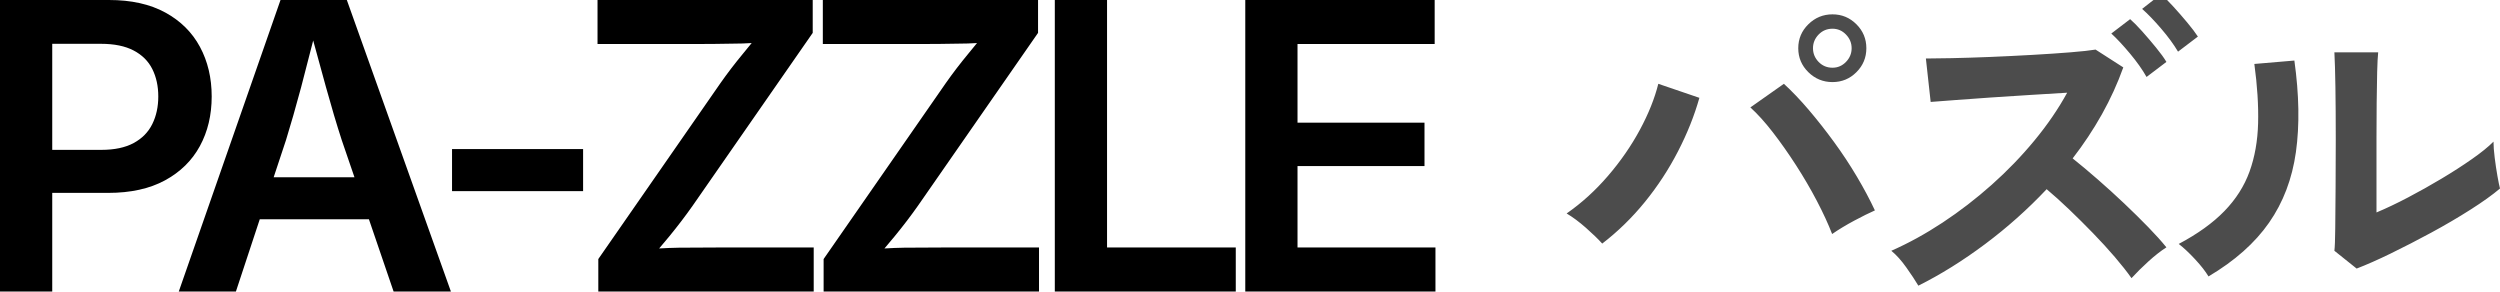
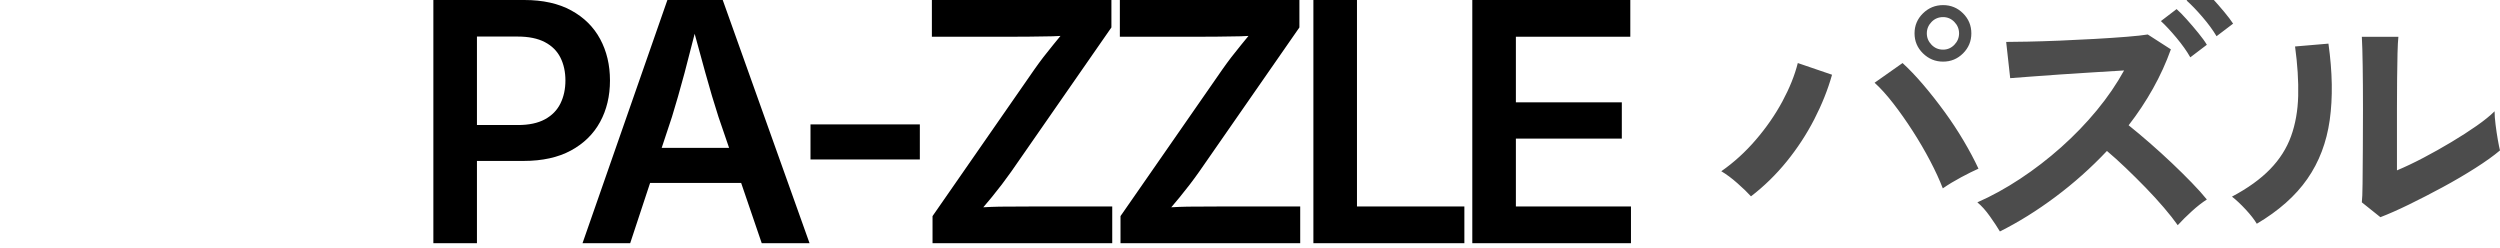
- <svg xmlns="http://www.w3.org/2000/svg" viewBox="0 0 857.62 100.00" fill="currentColor">
+ <svg xmlns="http://www.w3.org/2000/svg" viewBox="-178.19 0.00 1027.95 101.61" fill="currentColor">
  <path d="M0 100V0H37.38Q48.86 0 56.71 4.3Q64.56 8.59 68.59 16.07Q72.62 23.56 72.62 33.09Q72.62 42.68 68.56 50.13Q64.5 57.58 56.58 61.88Q48.66 66.17 37.11 66.17H17.92V100ZM17.92 51.41H34.77Q41.54 51.41 45.87 49.06Q50.2 46.71 52.25 42.55Q54.3 38.39 54.3 33.09Q54.3 27.79 52.25 23.69Q50.2 19.6 45.84 17.32Q41.48 15.03 34.63 15.03H17.92ZM61.33 100 96.23 0H118.98L154.68 100H135.02L126.56 75.23H89.11L80.93 100ZM121.6 60.81 117.23 48.05Q114.62 40 111.8 29.8Q109.79 22.55 107.44 13.89Q105.22 22.68 103.28 30Q100.52 40.27 98.11 48.05L93.88 60.81ZM200.03 51.14V65.57H155.07V51.14ZM205.25 100V88.86L247.19 28.46Q250.68 23.49 254.84 18.46Q256.32 16.64 257.86 14.77Q254.71 14.97 251.55 14.97Q244.98 15.1 238.4 15.1H204.98V0H278.8V11.28L237.59 70.6Q233.9 75.84 229.61 81.07Q227.86 83.15 226.12 85.23Q229.54 85.03 232.9 84.97Q239.61 84.9 246.32 84.9H279.14V100ZM282.54 100V88.86L324.49 28.46Q327.98 23.49 332.14 18.46Q333.61 16.64 335.16 14.77Q332 14.97 328.85 14.97Q322.27 15.1 315.69 15.1H282.27V0H356.1V11.28L314.89 70.6Q311.2 75.84 306.9 81.07Q305.16 83.15 303.41 85.23Q306.83 85.03 310.19 84.97Q316.9 84.9 323.61 84.9H356.43V100ZM361.85 100V0H379.77V84.9H423.93V100ZM427.19 100V0H492.16V15.1H445.11V42.08H488.67V56.98H445.11V84.9H492.43V100Z" />
-   <path d="M549.64 83.56Q547.52 81.22 544.06 78.16Q540.6 75.11 537.43 73.23Q545.18 67.84 551.63 60.32Q558.09 52.81 562.55 44.54Q567.01 36.26 568.88 28.75L582.97 33.56Q580.39 42.72 575.63 51.93Q570.88 61.15 564.31 69.24Q557.73 77.34 549.64 83.56ZM628.51 80.28Q626.51 75.11 623.29 68.95Q620.06 62.79 616.13 56.69Q612.19 50.58 608.15 45.36Q604.1 40.14 600.46 36.85L611.96 28.75Q616.07 32.51 620.47 37.67Q624.87 42.84 629.15 48.7Q633.44 54.57 637.02 60.62Q640.6 66.66 643.18 72.18Q640.25 73.47 636.08 75.7Q631.91 77.93 628.51 80.28ZM628.63 28.16Q623.81 28.16 620.35 24.76Q616.89 21.36 616.89 16.54Q616.89 11.73 620.35 8.33Q623.81 4.92 628.63 4.92Q633.44 4.92 636.84 8.33Q640.25 11.73 640.25 16.54Q640.25 21.36 636.84 24.76Q633.44 28.16 628.63 28.16ZM628.63 23.23Q631.33 23.23 633.26 21.24Q635.2 19.24 635.2 16.54Q635.2 13.85 633.26 11.85Q631.33 9.85 628.63 9.85Q625.81 9.85 623.87 11.85Q621.94 13.85 621.94 16.54Q621.94 19.24 623.87 21.24Q625.81 23.23 628.63 23.23ZM658.09 98Q656.56 95.42 653.98 91.78Q651.4 88.14 648.81 86.03Q657.62 82.15 666.42 76.35Q675.22 70.54 683.26 63.38Q691.3 56.22 697.93 48.18Q704.57 40.14 709.14 31.8Q703.39 32.15 696.53 32.57Q689.66 32.98 682.91 33.45Q676.16 33.92 670.7 34.33Q665.25 34.74 662.31 34.97L660.67 20.07Q663.6 20.07 669.47 19.95Q675.34 19.83 682.62 19.54Q689.89 19.24 697.17 18.83Q704.45 18.42 710.26 17.95Q716.07 17.48 718.88 17.01L728.39 23.12Q725.46 31.33 721.06 39.2Q716.65 47.06 711.02 54.34Q715.13 57.62 719.71 61.62Q724.28 65.61 728.74 69.83Q733.2 74.06 736.96 77.93Q740.72 81.8 743.18 84.85Q740.25 86.73 737.02 89.67Q733.79 92.6 731.21 95.42Q728.98 92.25 725.52 88.2Q722.05 84.15 718 79.98Q713.96 75.82 709.85 71.88Q705.74 67.95 702.1 64.9Q692.36 75.23 680.97 83.74Q669.59 92.25 658.09 98ZM736.37 26.4Q734.26 22.65 730.68 18.36Q727.1 14.08 724.28 11.5L730.74 6.57Q732.38 7.98 734.85 10.73Q737.31 13.49 739.66 16.37Q742.01 19.24 743.18 21.24ZM747.17 17.72Q744.94 13.96 741.36 9.8Q737.78 5.63 734.85 3.05L741.3 -2Q743.06 -0.47 745.53 2.23Q747.99 4.92 750.34 7.74Q752.69 10.56 753.98 12.55ZM808.44 92.13 800.81 86.03Q801.04 84.15 801.1 78.28Q801.16 72.41 801.22 64.31Q801.28 56.22 801.28 47.88Q801.28 37.55 801.16 29.92Q801.04 22.3 800.81 17.95H815.83Q815.6 20.07 815.48 24.7Q815.36 29.34 815.31 35.32Q815.25 41.31 815.25 47.3V72.88Q820.29 70.77 826.1 67.72Q831.91 64.67 837.61 61.26Q843.3 57.86 847.99 54.57Q852.69 51.29 855.39 48.59Q855.39 50.82 855.8 54.1Q856.21 57.39 856.74 60.38Q857.27 63.38 857.62 64.67Q853.74 67.95 847.46 71.94Q841.19 75.93 834.03 79.81Q826.87 83.68 820.12 86.97Q813.37 90.25 808.44 92.13ZM757.62 94.83Q756.09 92.25 753.04 88.96Q749.99 85.68 747.41 83.68Q757.15 78.52 763.08 72.41Q769 66.31 771.7 58.86Q774.4 51.4 774.64 42.25Q774.87 33.09 773.35 21.94L787.08 20.77Q789.54 38.38 787.61 52.17Q785.67 65.96 778.39 76.4Q771.11 86.85 757.62 94.83Z" opacity="0.7" />
+   <path d="M541.78 80.73Q539.67 78.39 536.2 75.34Q532.74 72.28 529.57 70.41Q537.32 65.01 543.77 57.49Q550.23 49.98 554.69 41.71Q559.15 33.43 561.03 25.92L575.11 30.73Q572.53 39.89 567.78 49.1Q563.02 58.32 556.45 66.41Q549.88 74.51 541.78 80.73ZM620.65 77.45Q618.66 72.28 615.43 66.12Q612.2 59.96 608.27 53.86Q604.34 47.75 600.29 42.53Q596.24 37.31 592.6 34.02L604.1 25.92Q608.21 29.68 612.61 34.84Q617.01 40.01 621.3 45.88Q625.58 51.74 629.16 57.79Q632.74 63.83 635.32 69.35Q632.39 70.64 628.22 72.87Q624.06 75.1 620.65 77.45ZM620.77 25.34Q615.96 25.34 612.49 21.93Q609.03 18.53 609.03 13.72Q609.03 8.9 612.49 5.5Q615.96 2.1 620.77 2.1Q625.58 2.1 628.99 5.5Q632.39 8.9 632.39 13.72Q632.39 18.53 628.99 21.93Q625.58 25.34 620.77 25.34ZM620.77 20.41Q623.47 20.41 625.41 18.41Q627.34 16.41 627.34 13.72Q627.34 11.02 625.41 9.02Q623.47 7.03 620.77 7.03Q617.95 7.03 616.02 9.02Q614.08 11.02 614.08 13.72Q614.08 16.41 616.02 18.41Q617.95 20.41 620.77 20.41ZM644.13 95.17Q642.6 92.59 640.02 88.95Q637.44 85.31 634.86 83.2Q643.66 79.33 652.46 73.52Q661.27 67.71 669.31 60.55Q677.35 53.39 683.98 45.35Q690.61 37.31 695.19 28.97Q689.43 29.33 682.57 29.74Q675.7 30.15 668.95 30.62Q662.2 31.09 656.75 31.5Q651.29 31.91 648.36 32.14L646.71 17.24Q649.65 17.24 655.51 17.12Q661.38 17 668.66 16.71Q675.94 16.41 683.21 16Q690.49 15.59 696.3 15.12Q702.11 14.65 704.93 14.18L714.43 20.29Q711.5 28.5 707.1 36.37Q702.7 44.23 697.06 51.51Q701.17 54.8 705.75 58.79Q710.33 62.78 714.79 67Q719.25 71.23 723 75.1Q726.76 78.97 729.22 82.03Q726.29 83.9 723.06 86.84Q719.83 89.77 717.25 92.59Q715.02 89.42 711.56 85.37Q708.1 81.32 704.05 77.15Q700 72.99 695.89 69.06Q691.78 65.12 688.14 62.07Q678.4 72.4 667.02 80.91Q655.63 89.42 644.13 95.17ZM722.42 23.57Q720.3 19.82 716.72 15.53Q713.14 11.25 710.33 8.67L716.78 3.74Q718.43 5.15 720.89 7.91Q723.36 10.66 725.7 13.54Q728.05 16.41 729.22 18.41ZM733.21 14.89Q730.98 11.13 727.4 6.97Q723.82 2.8 720.89 0.22L727.35 -4.83Q729.11 -3.3 731.57 -0.6Q734.04 2.1 736.38 4.91Q738.73 7.73 740.02 9.72ZM800.58 89.3 792.95 83.2Q793.19 81.32 793.25 75.45Q793.3 69.58 793.36 61.49Q793.42 53.39 793.42 45.05Q793.42 34.72 793.3 27.1Q793.19 19.47 792.95 15.12H807.98Q807.74 17.24 807.62 21.87Q807.51 26.51 807.45 32.49Q807.39 38.48 807.39 44.47V70.05Q812.44 67.94 818.25 64.89Q824.06 61.84 829.75 58.43Q835.44 55.03 840.14 51.74Q844.83 48.46 847.53 45.76Q847.53 47.99 847.94 51.27Q848.35 54.56 848.88 57.55Q849.41 60.55 849.76 61.84Q845.89 65.12 839.61 69.11Q833.33 73.11 826.17 76.98Q819.01 80.85 812.26 84.14Q805.51 87.42 800.58 89.3ZM749.76 92Q748.23 89.42 745.18 86.13Q742.13 82.85 739.55 80.85Q749.29 75.69 755.22 69.58Q761.15 63.48 763.84 56.03Q766.54 48.57 766.78 39.42Q767.01 30.26 765.49 19.11L779.22 17.94Q781.69 35.55 779.75 49.34Q777.81 63.13 770.53 73.57Q763.26 84.02 749.76 92Z" opacity="0.7" />
</svg>
